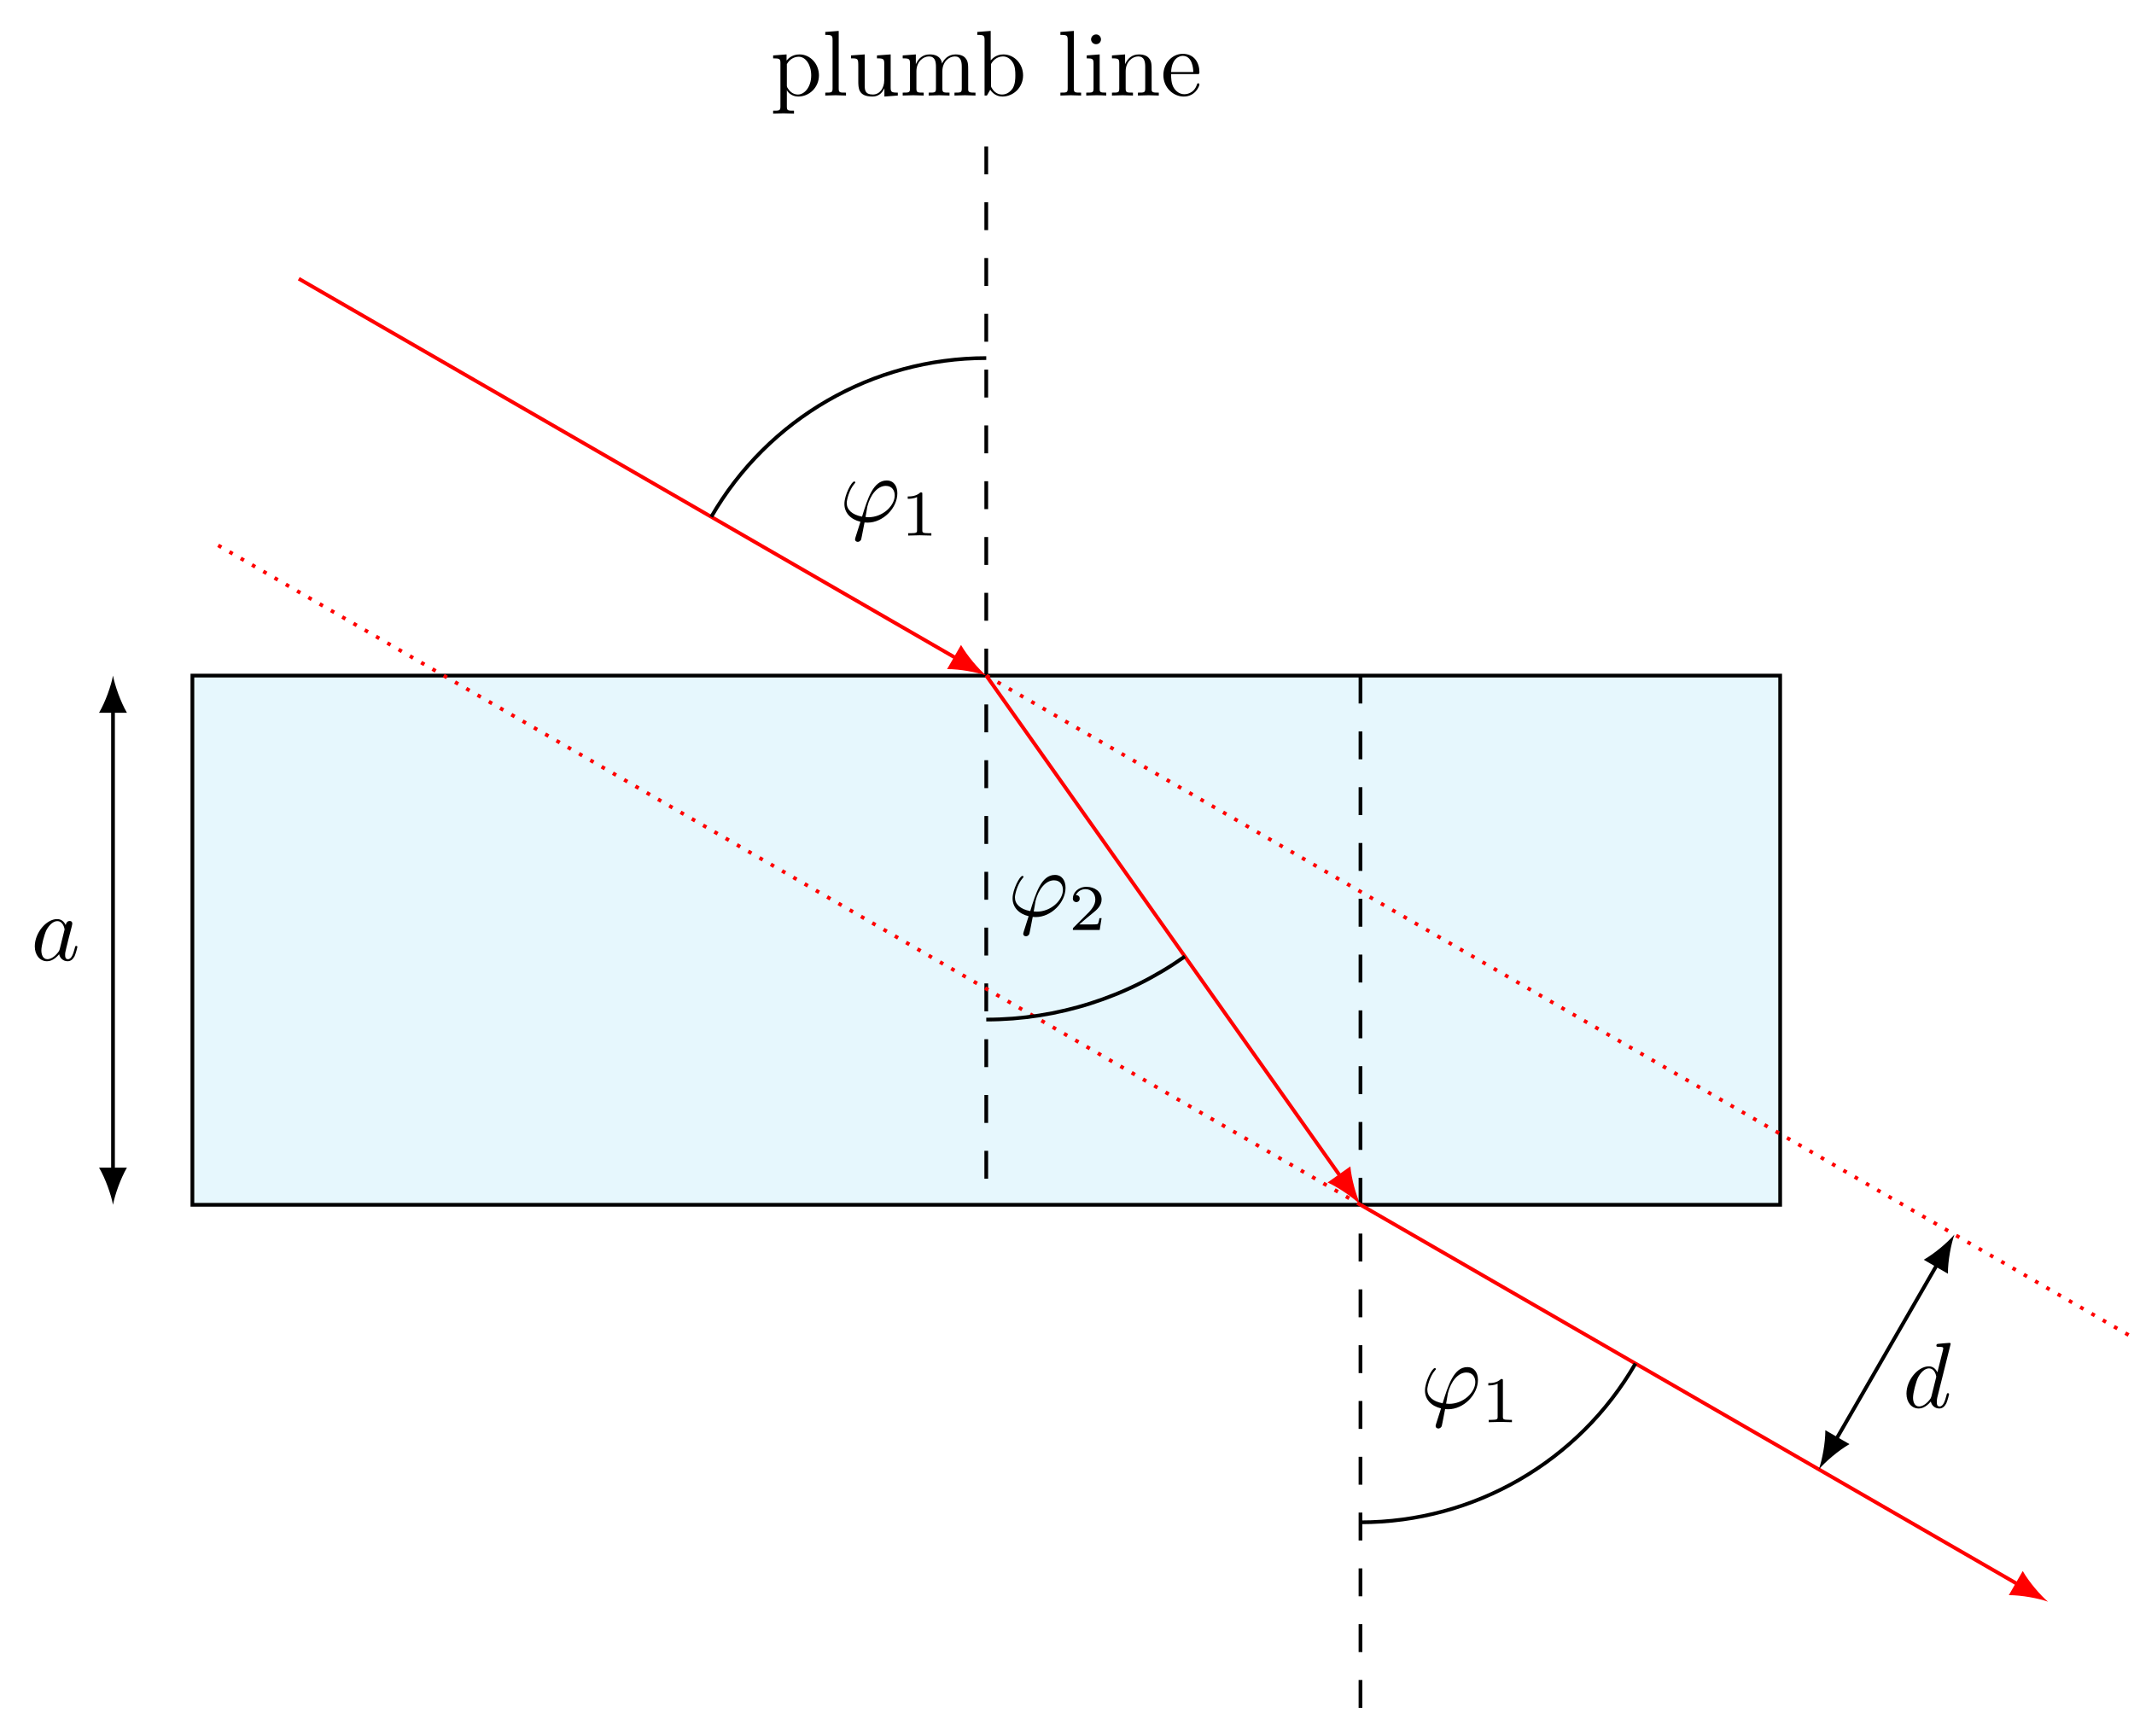
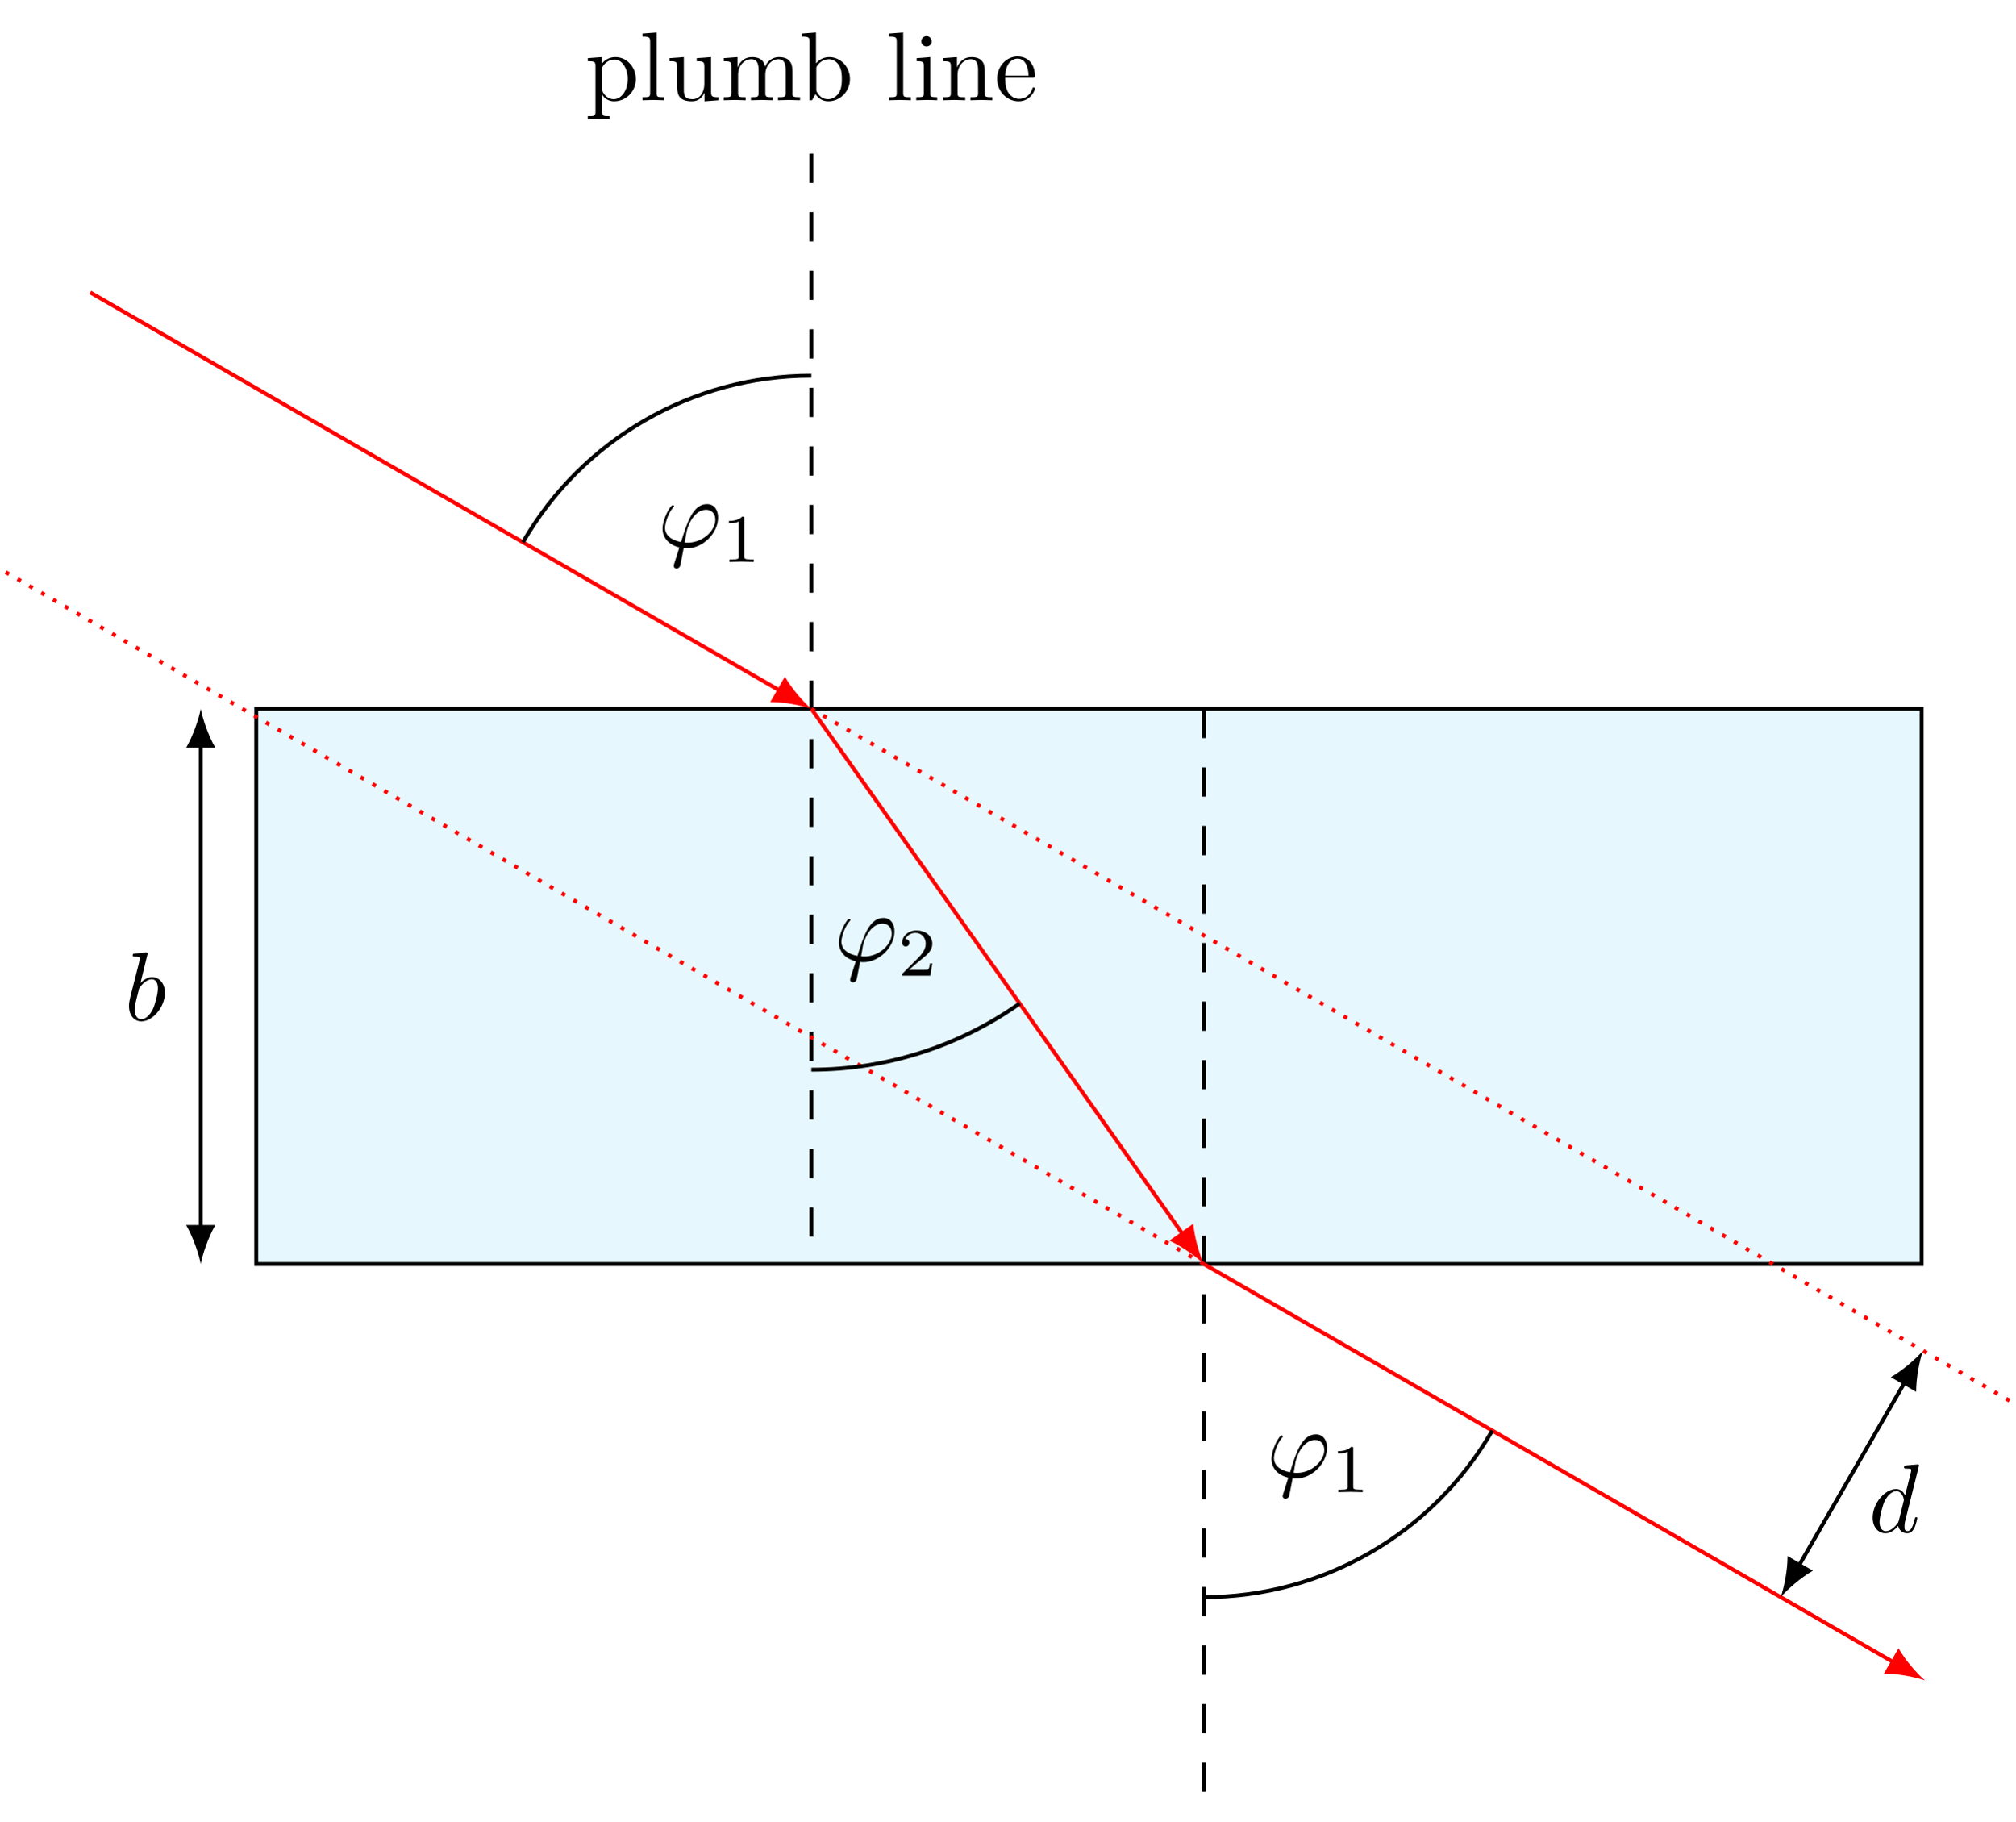
- <svg xmlns="http://www.w3.org/2000/svg" xmlns:xlink="http://www.w3.org/1999/xlink" width="228.594pt" height="185.965pt" viewBox="0 0 228.594 185.965">
+ <svg xmlns="http://www.w3.org/2000/svg" xmlns:xlink="http://www.w3.org/1999/xlink" width="205.804pt" height="185.965pt" viewBox="0 0 205.804 185.965">
  <defs>
    <g>
      <g id="glyph-0-0">
        <path d="M 5.188 -2.156 C 5.188 -3.422 4.234 -4.406 3.109 -4.406 C 2.328 -4.406 1.906 -3.969 1.719 -3.75 L 1.719 -4.406 L 0.281 -4.297 L 0.281 -3.984 C 0.984 -3.984 1.062 -3.922 1.062 -3.484 L 1.062 1.172 C 1.062 1.625 0.953 1.625 0.281 1.625 L 0.281 1.938 L 1.391 1.906 L 2.516 1.938 L 2.516 1.625 C 1.859 1.625 1.75 1.625 1.75 1.172 L 1.75 -0.594 C 1.797 -0.422 2.219 0.109 2.969 0.109 C 4.156 0.109 5.188 -0.875 5.188 -2.156 Z M 4.359 -2.156 C 4.359 -0.953 3.672 -0.109 2.938 -0.109 C 2.531 -0.109 2.156 -0.312 1.891 -0.719 C 1.75 -0.922 1.75 -0.938 1.75 -1.141 L 1.75 -3.359 C 2.031 -3.875 2.516 -4.156 3.031 -4.156 C 3.766 -4.156 4.359 -3.281 4.359 -2.156 Z M 4.359 -2.156 " />
      </g>
      <g id="glyph-0-1">
        <path d="M 2.547 0 L 2.547 -0.312 C 1.875 -0.312 1.766 -0.312 1.766 -0.75 L 1.766 -6.922 L 0.328 -6.812 L 0.328 -6.5 C 1.031 -6.5 1.109 -6.438 1.109 -5.938 L 1.109 -0.75 C 1.109 -0.312 1 -0.312 0.328 -0.312 L 0.328 0 L 1.438 -0.031 Z M 2.547 0 " />
      </g>
      <g id="glyph-0-2">
        <path d="M 5.328 0 L 5.328 -0.312 C 4.641 -0.312 4.562 -0.375 4.562 -0.875 L 4.562 -4.406 L 3.094 -4.297 L 3.094 -3.984 C 3.781 -3.984 3.875 -3.922 3.875 -3.422 L 3.875 -1.656 C 3.875 -0.781 3.391 -0.109 2.656 -0.109 C 1.828 -0.109 1.781 -0.578 1.781 -1.094 L 1.781 -4.406 L 0.312 -4.297 L 0.312 -3.984 C 1.094 -3.984 1.094 -3.953 1.094 -3.078 L 1.094 -1.578 C 1.094 -0.797 1.094 0.109 2.609 0.109 C 3.172 0.109 3.609 -0.172 3.891 -0.781 L 3.891 0.109 Z M 5.328 0 " />
      </g>
      <g id="glyph-0-3">
        <path d="M 8.109 0 L 8.109 -0.312 C 7.594 -0.312 7.344 -0.312 7.328 -0.609 L 7.328 -2.516 C 7.328 -3.375 7.328 -3.672 7.016 -4.031 C 6.875 -4.203 6.547 -4.406 5.969 -4.406 C 5.141 -4.406 4.688 -3.812 4.531 -3.422 C 4.391 -4.297 3.656 -4.406 3.203 -4.406 C 2.469 -4.406 2 -3.984 1.719 -3.359 L 1.719 -4.406 L 0.312 -4.297 L 0.312 -3.984 C 1.016 -3.984 1.094 -3.922 1.094 -3.422 L 1.094 -0.75 C 1.094 -0.312 0.984 -0.312 0.312 -0.312 L 0.312 0 L 1.453 -0.031 L 2.562 0 L 2.562 -0.312 C 1.891 -0.312 1.781 -0.312 1.781 -0.75 L 1.781 -2.594 C 1.781 -3.625 2.5 -4.188 3.125 -4.188 C 3.766 -4.188 3.875 -3.656 3.875 -3.078 L 3.875 -0.75 C 3.875 -0.312 3.766 -0.312 3.094 -0.312 L 3.094 0 L 4.219 -0.031 L 5.328 0 L 5.328 -0.312 C 4.672 -0.312 4.562 -0.312 4.562 -0.75 L 4.562 -2.594 C 4.562 -3.625 5.266 -4.188 5.906 -4.188 C 6.531 -4.188 6.641 -3.656 6.641 -3.078 L 6.641 -0.75 C 6.641 -0.312 6.531 -0.312 5.859 -0.312 L 5.859 0 L 6.984 -0.031 Z M 8.109 0 " />
      </g>
      <g id="glyph-0-4">
        <path d="M 5.188 -2.156 C 5.188 -3.422 4.219 -4.406 3.078 -4.406 C 2.297 -4.406 1.875 -3.938 1.719 -3.766 L 1.719 -6.922 L 0.281 -6.812 L 0.281 -6.5 C 0.984 -6.5 1.062 -6.438 1.062 -5.938 L 1.062 0 L 1.312 0 L 1.672 -0.625 C 1.812 -0.391 2.234 0.109 2.969 0.109 C 4.156 0.109 5.188 -0.875 5.188 -2.156 Z M 4.359 -2.156 C 4.359 -1.797 4.344 -1.203 4.062 -0.75 C 3.844 -0.438 3.469 -0.109 2.938 -0.109 C 2.484 -0.109 2.125 -0.344 1.891 -0.719 C 1.75 -0.922 1.75 -0.953 1.75 -1.141 L 1.75 -3.188 C 1.75 -3.375 1.75 -3.391 1.859 -3.547 C 2.25 -4.109 2.797 -4.188 3.031 -4.188 C 3.484 -4.188 3.844 -3.922 4.078 -3.547 C 4.344 -3.141 4.359 -2.578 4.359 -2.156 Z M 4.359 -2.156 " />
      </g>
      <g id="glyph-0-5">
        <path d="M 2.469 0 L 2.469 -0.312 C 1.797 -0.312 1.766 -0.359 1.766 -0.75 L 1.766 -4.406 L 0.375 -4.297 L 0.375 -3.984 C 1.016 -3.984 1.109 -3.922 1.109 -3.438 L 1.109 -0.75 C 1.109 -0.312 1 -0.312 0.328 -0.312 L 0.328 0 L 1.422 -0.031 C 1.781 -0.031 2.125 -0.016 2.469 0 Z M 1.906 -6.016 C 1.906 -6.297 1.688 -6.547 1.391 -6.547 C 1.047 -6.547 0.844 -6.266 0.844 -6.016 C 0.844 -5.75 1.078 -5.5 1.375 -5.5 C 1.719 -5.5 1.906 -5.766 1.906 -6.016 Z M 1.906 -6.016 " />
      </g>
      <g id="glyph-0-6">
        <path d="M 5.328 0 L 5.328 -0.312 C 4.812 -0.312 4.562 -0.312 4.562 -0.609 L 4.562 -2.516 C 4.562 -3.375 4.562 -3.672 4.25 -4.031 C 4.109 -4.203 3.781 -4.406 3.203 -4.406 C 2.469 -4.406 2 -3.984 1.719 -3.359 L 1.719 -4.406 L 0.312 -4.297 L 0.312 -3.984 C 1.016 -3.984 1.094 -3.922 1.094 -3.422 L 1.094 -0.75 C 1.094 -0.312 0.984 -0.312 0.312 -0.312 L 0.312 0 L 1.453 -0.031 L 2.562 0 L 2.562 -0.312 C 1.891 -0.312 1.781 -0.312 1.781 -0.75 L 1.781 -2.594 C 1.781 -3.625 2.5 -4.188 3.125 -4.188 C 3.766 -4.188 3.875 -3.656 3.875 -3.078 L 3.875 -0.75 C 3.875 -0.312 3.766 -0.312 3.094 -0.312 L 3.094 0 L 4.219 -0.031 Z M 5.328 0 " />
      </g>
      <g id="glyph-0-7">
        <path d="M 4.141 -1.188 C 4.141 -1.281 4.062 -1.312 4 -1.312 C 3.922 -1.312 3.891 -1.25 3.875 -1.172 C 3.531 -0.141 2.625 -0.141 2.531 -0.141 C 2.031 -0.141 1.641 -0.438 1.406 -0.812 C 1.109 -1.281 1.109 -1.938 1.109 -2.297 L 3.891 -2.297 C 4.109 -2.297 4.141 -2.297 4.141 -2.516 C 4.141 -3.5 3.594 -4.469 2.359 -4.469 C 1.203 -4.469 0.281 -3.438 0.281 -2.188 C 0.281 -0.859 1.328 0.109 2.469 0.109 C 3.688 0.109 4.141 -1 4.141 -1.188 Z M 3.484 -2.516 L 1.109 -2.516 C 1.172 -4 2.016 -4.25 2.359 -4.25 C 3.375 -4.25 3.484 -2.906 3.484 -2.516 Z M 3.484 -2.516 " />
      </g>
      <g id="glyph-1-0">
-         <path d="M 3.719 -3.766 C 3.531 -4.141 3.25 -4.406 2.797 -4.406 C 1.641 -4.406 0.406 -2.938 0.406 -1.484 C 0.406 -0.547 0.953 0.109 1.719 0.109 C 1.922 0.109 2.422 0.062 3.016 -0.641 C 3.094 -0.219 3.453 0.109 3.922 0.109 C 4.281 0.109 4.5 -0.125 4.672 -0.438 C 4.828 -0.797 4.969 -1.406 4.969 -1.422 C 4.969 -1.531 4.875 -1.531 4.844 -1.531 C 4.75 -1.531 4.734 -1.484 4.703 -1.344 C 4.531 -0.703 4.359 -0.109 3.953 -0.109 C 3.672 -0.109 3.656 -0.375 3.656 -0.562 C 3.656 -0.781 3.672 -0.875 3.781 -1.312 C 3.891 -1.719 3.906 -1.828 4 -2.203 L 4.359 -3.594 C 4.422 -3.875 4.422 -3.891 4.422 -3.938 C 4.422 -4.109 4.312 -4.203 4.141 -4.203 C 3.891 -4.203 3.75 -3.984 3.719 -3.766 Z M 3.078 -1.188 C 3.016 -1 3.016 -0.984 2.875 -0.812 C 2.438 -0.266 2.031 -0.109 1.75 -0.109 C 1.25 -0.109 1.109 -0.656 1.109 -1.047 C 1.109 -1.547 1.422 -2.766 1.656 -3.234 C 1.969 -3.812 2.406 -4.188 2.812 -4.188 C 3.453 -4.188 3.594 -3.375 3.594 -3.312 C 3.594 -3.25 3.578 -3.188 3.562 -3.141 Z M 3.078 -1.188 " />
+         <path d="M 2.375 -6.812 C 2.375 -6.812 2.375 -6.922 2.25 -6.922 C 2.031 -6.922 1.297 -6.844 1.031 -6.812 C 0.953 -6.812 0.844 -6.797 0.844 -6.625 C 0.844 -6.5 0.938 -6.5 1.094 -6.5 C 1.562 -6.5 1.578 -6.438 1.578 -6.328 C 1.578 -6.266 1.5 -5.922 1.453 -5.719 L 0.625 -2.469 C 0.516 -1.969 0.469 -1.797 0.469 -1.453 C 0.469 -0.516 1 0.109 1.734 0.109 C 2.906 0.109 4.141 -1.375 4.141 -2.812 C 4.141 -3.719 3.609 -4.406 2.812 -4.406 C 2.359 -4.406 1.938 -4.109 1.641 -3.812 Z M 1.453 -3.047 C 1.5 -3.266 1.5 -3.281 1.594 -3.391 C 2.078 -4.031 2.531 -4.188 2.797 -4.188 C 3.156 -4.188 3.422 -3.891 3.422 -3.25 C 3.422 -2.656 3.094 -1.516 2.906 -1.141 C 2.578 -0.469 2.125 -0.109 1.734 -0.109 C 1.391 -0.109 1.062 -0.375 1.062 -1.109 C 1.062 -1.312 1.062 -1.5 1.219 -2.125 Z M 1.453 -3.047 " />
      </g>
      <g id="glyph-1-1">
        <path d="M 5.141 -6.812 C 5.141 -6.812 5.141 -6.922 5.016 -6.922 C 4.859 -6.922 3.922 -6.828 3.75 -6.812 C 3.672 -6.797 3.609 -6.75 3.609 -6.625 C 3.609 -6.5 3.703 -6.5 3.844 -6.5 C 4.328 -6.5 4.344 -6.438 4.344 -6.328 L 4.312 -6.125 L 3.719 -3.766 C 3.531 -4.141 3.25 -4.406 2.797 -4.406 C 1.641 -4.406 0.406 -2.938 0.406 -1.484 C 0.406 -0.547 0.953 0.109 1.719 0.109 C 1.922 0.109 2.422 0.062 3.016 -0.641 C 3.094 -0.219 3.453 0.109 3.922 0.109 C 4.281 0.109 4.5 -0.125 4.672 -0.438 C 4.828 -0.797 4.969 -1.406 4.969 -1.422 C 4.969 -1.531 4.875 -1.531 4.844 -1.531 C 4.75 -1.531 4.734 -1.484 4.703 -1.344 C 4.531 -0.703 4.359 -0.109 3.953 -0.109 C 3.672 -0.109 3.656 -0.375 3.656 -0.562 C 3.656 -0.812 3.672 -0.875 3.703 -1.047 Z M 3.078 -1.188 C 3.016 -1 3.016 -0.984 2.875 -0.812 C 2.438 -0.266 2.031 -0.109 1.75 -0.109 C 1.25 -0.109 1.109 -0.656 1.109 -1.047 C 1.109 -1.547 1.422 -2.766 1.656 -3.234 C 1.969 -3.812 2.406 -4.188 2.812 -4.188 C 3.453 -4.188 3.594 -3.375 3.594 -3.312 C 3.594 -3.25 3.578 -3.188 3.562 -3.141 Z M 3.078 -1.188 " />
      </g>
      <g id="glyph-1-2">
        <path d="M 1.688 1.688 C 1.656 1.828 1.641 1.844 1.641 1.891 C 1.641 2.109 1.828 2.172 1.938 2.172 C 1.984 2.172 2.203 2.141 2.297 1.906 C 2.328 1.828 2.375 1.5 2.656 0.094 C 2.734 0.094 2.812 0.109 2.984 0.109 C 4.641 0.109 6.172 -1.453 6.172 -3.031 C 6.172 -3.812 5.781 -4.406 5.031 -4.406 C 3.594 -4.406 2.984 -2.469 2.391 -0.531 C 1.312 -0.734 0.75 -1.281 0.75 -2 C 0.75 -2.281 0.984 -3.375 1.578 -4.062 C 1.672 -4.156 1.672 -4.172 1.672 -4.203 C 1.672 -4.234 1.641 -4.297 1.547 -4.297 C 1.266 -4.297 0.5 -2.844 0.5 -1.891 C 0.5 -0.953 1.156 -0.234 2.219 0.016 Z M 3.078 -0.469 C 2.984 -0.469 2.969 -0.469 2.891 -0.484 C 2.766 -0.484 2.766 -0.484 2.766 -0.516 C 2.766 -0.531 2.938 -1.453 2.953 -1.594 C 3.266 -2.875 4.047 -3.828 4.938 -3.828 C 5.625 -3.828 5.891 -3.297 5.891 -2.812 C 5.891 -1.688 4.609 -0.469 3.078 -0.469 Z M 3.078 -0.469 " />
      </g>
      <g id="glyph-2-0">
        <path d="M 2.328 -4.438 C 2.328 -4.625 2.328 -4.625 2.125 -4.625 C 1.672 -4.188 1.047 -4.188 0.766 -4.188 L 0.766 -3.938 C 0.922 -3.938 1.391 -3.938 1.766 -4.125 L 1.766 -0.578 C 1.766 -0.344 1.766 -0.25 1.078 -0.25 L 0.812 -0.25 L 0.812 0 C 0.938 0 1.797 -0.031 2.047 -0.031 C 2.266 -0.031 3.141 0 3.297 0 L 3.297 -0.25 L 3.031 -0.25 C 2.328 -0.25 2.328 -0.344 2.328 -0.578 Z M 2.328 -4.438 " />
      </g>
      <g id="glyph-2-1">
        <path d="M 3.516 -1.266 L 3.281 -1.266 C 3.266 -1.109 3.188 -0.703 3.094 -0.641 C 3.047 -0.594 2.516 -0.594 2.406 -0.594 L 1.125 -0.594 C 1.859 -1.234 2.109 -1.438 2.516 -1.766 C 3.031 -2.172 3.516 -2.609 3.516 -3.266 C 3.516 -4.109 2.781 -4.625 1.891 -4.625 C 1.031 -4.625 0.438 -4.016 0.438 -3.375 C 0.438 -3.031 0.734 -2.984 0.812 -2.984 C 0.969 -2.984 1.172 -3.109 1.172 -3.359 C 1.172 -3.484 1.125 -3.734 0.766 -3.734 C 0.984 -4.219 1.453 -4.375 1.781 -4.375 C 2.484 -4.375 2.844 -3.828 2.844 -3.266 C 2.844 -2.656 2.406 -2.188 2.188 -1.938 L 0.516 -0.266 C 0.438 -0.203 0.438 -0.188 0.438 0 L 3.312 0 Z M 3.516 -1.266 " />
      </g>
    </g>
    <clipPath id="clip-0">
-       <path clip-rule="nonzero" d="M 145 72 L 146 72 L 146 185.965 L 145 185.965 Z M 145 72 " />
+       <path clip-rule="nonzero" d="M 122 72 L 124 72 L 124 185.965 L 122 185.965 Z M 122 72 " />
    </clipPath>
    <clipPath id="clip-1">
-       <path clip-rule="nonzero" d="M 100 66 L 228.594 66 L 228.594 149 L 100 149 Z M 100 66 " />
+       <path clip-rule="nonzero" d="M 77 66 L 205.805 66 L 205.805 149 L 77 149 Z M 77 66 " />
    </clipPath>
  </defs>
-   <path fill-rule="nonzero" fill="rgb(90.001%, 96.783%, 99.373%)" fill-opacity="1" stroke-width="0.399" stroke-linecap="butt" stroke-linejoin="miter" stroke="rgb(0%, 0%, 0%)" stroke-opacity="1" stroke-miterlimit="10" d="M -85.041 0.001 L -85.041 -56.694 L 85.041 -56.694 L 85.041 0.001 Z M -85.041 0.001 " transform="matrix(1, 0, 0, -1, 105.65, 72.38)" />
-   <path fill="none" stroke-width="0.399" stroke-linecap="butt" stroke-linejoin="miter" stroke="rgb(0%, 0%, 0%)" stroke-opacity="1" stroke-dasharray="2.989 2.989" stroke-miterlimit="10" d="M -0.002 56.693 L -0.002 -56.694 " transform="matrix(1, 0, 0, -1, 105.65, 72.38)" />
+   <path fill-rule="nonzero" fill="rgb(90.001%, 96.783%, 99.373%)" fill-opacity="1" stroke-width="0.399" stroke-linecap="butt" stroke-linejoin="miter" stroke="rgb(0%, 0%, 0%)" stroke-opacity="1" stroke-miterlimit="10" d="M -56.693 0.001 L -56.693 -56.694 L 113.389 -56.694 L 113.389 0.001 Z M -56.693 0.001 " transform="matrix(1, 0, 0, -1, 82.861, 72.38)" />
+   <path fill="none" stroke-width="0.399" stroke-linecap="butt" stroke-linejoin="miter" stroke="rgb(0%, 0%, 0%)" stroke-opacity="1" stroke-dasharray="2.989 2.989" stroke-miterlimit="10" d="M -0.002 56.693 L -0.002 -56.694 " transform="matrix(1, 0, 0, -1, 82.861, 72.38)" />
  <g fill="rgb(0%, 0%, 0%)" fill-opacity="1">
-     <use xlink:href="#glyph-0-0" x="82.537" y="10.235" />
-     <use xlink:href="#glyph-0-1" x="88.076" y="10.235" />
-     <use xlink:href="#glyph-0-2" x="90.846" y="10.235" />
-     <use xlink:href="#glyph-0-3" x="96.385" y="10.235" />
+     <use xlink:href="#glyph-0-0" x="59.748" y="10.235" />
+     <use xlink:href="#glyph-0-1" x="65.287" y="10.235" />
+     <use xlink:href="#glyph-0-2" x="68.057" y="10.235" />
+     <use xlink:href="#glyph-0-3" x="73.596" y="10.235" />
  </g>
  <g fill="rgb(0%, 0%, 0%)" fill-opacity="1">
-     <use xlink:href="#glyph-0-4" x="104.405" y="10.235" />
+     <use xlink:href="#glyph-0-4" x="81.616" y="10.235" />
  </g>
  <g fill="rgb(0%, 0%, 0%)" fill-opacity="1">
-     <use xlink:href="#glyph-0-1" x="113.262" y="10.235" />
-     <use xlink:href="#glyph-0-5" x="116.031" y="10.235" />
-     <use xlink:href="#glyph-0-6" x="118.801" y="10.235" />
-     <use xlink:href="#glyph-0-7" x="124.34" y="10.235" />
+     <use xlink:href="#glyph-0-1" x="90.473" y="10.235" />
+     <use xlink:href="#glyph-0-5" x="93.242" y="10.235" />
+     <use xlink:href="#glyph-0-6" x="96.012" y="10.235" />
+     <use xlink:href="#glyph-0-7" x="101.551" y="10.235" />
  </g>
-   <path fill="none" stroke-width="0.399" stroke-linecap="butt" stroke-linejoin="miter" stroke="rgb(100%, 0%, 0%)" stroke-opacity="1" stroke-miterlimit="10" d="M -73.646 42.521 L -3.107 1.794 " transform="matrix(1, 0, 0, -1, 105.65, 72.38)" />
-   <path fill-rule="nonzero" fill="rgb(100%, 0%, 0%)" fill-opacity="1" d="M 105.648 72.379 C 104.828 71.676 103.633 70.297 102.945 69.094 L 101.453 71.684 C 102.836 71.676 104.629 72.02 105.648 72.379 " />
-   <path fill="none" stroke-width="0.399" stroke-linecap="butt" stroke-linejoin="miter" stroke="rgb(100%, 0%, 0%)" stroke-opacity="1" stroke-miterlimit="10" d="M -0.002 0.001 L 38.014 -53.765 " transform="matrix(1, 0, 0, -1, 105.65, 72.38)" />
-   <path fill-rule="nonzero" fill="rgb(100%, 0%, 0%)" fill-opacity="1" d="M 145.734 129.074 C 145.281 128.09 144.773 126.336 144.652 124.957 L 142.211 126.684 C 143.473 127.258 144.957 128.32 145.734 129.074 " />
+   <path fill="none" stroke-width="0.399" stroke-linecap="butt" stroke-linejoin="miter" stroke="rgb(100%, 0%, 0%)" stroke-opacity="1" stroke-miterlimit="10" d="M -73.646 42.521 L -3.107 1.794 " transform="matrix(1, 0, 0, -1, 82.861, 72.38)" />
+   <path fill-rule="nonzero" fill="rgb(100%, 0%, 0%)" fill-opacity="1" d="M 82.859 72.379 C 82.039 71.676 80.844 70.297 80.156 69.094 L 78.664 71.684 C 80.047 71.676 81.84 72.02 82.859 72.379 " />
+   <path fill="none" stroke-width="0.399" stroke-linecap="butt" stroke-linejoin="miter" stroke="rgb(100%, 0%, 0%)" stroke-opacity="1" stroke-miterlimit="10" d="M -0.002 0.001 L 38.014 -53.765 " transform="matrix(1, 0, 0, -1, 82.861, 72.38)" />
+   <path fill-rule="nonzero" fill="rgb(100%, 0%, 0%)" fill-opacity="1" d="M 122.945 129.074 C 122.492 128.09 121.984 126.336 121.863 124.957 L 119.422 126.684 C 120.684 127.258 122.168 128.32 122.945 129.074 " />
  <g clip-path="url(#clip-0)">
-     <path fill="none" stroke-width="0.399" stroke-linecap="butt" stroke-linejoin="miter" stroke="rgb(0%, 0%, 0%)" stroke-opacity="1" stroke-dasharray="2.989 2.989" stroke-miterlimit="10" d="M 40.084 0.001 L 40.084 -113.386 " transform="matrix(1, 0, 0, -1, 105.65, 72.38)" />
+     <path fill="none" stroke-width="0.399" stroke-linecap="butt" stroke-linejoin="miter" stroke="rgb(0%, 0%, 0%)" stroke-opacity="1" stroke-dasharray="2.989 2.989" stroke-miterlimit="10" d="M 40.084 0.001 L 40.084 -113.386 " transform="matrix(1, 0, 0, -1, 82.861, 72.38)" />
  </g>
-   <path fill="none" stroke-width="0.399" stroke-linecap="butt" stroke-linejoin="miter" stroke="rgb(100%, 0%, 0%)" stroke-opacity="1" stroke-miterlimit="10" d="M 40.084 -56.694 L 110.623 -97.421 " transform="matrix(1, 0, 0, -1, 105.65, 72.38)" />
-   <path fill-rule="nonzero" fill="rgb(100%, 0%, 0%)" fill-opacity="1" d="M 219.379 171.594 C 218.559 170.891 217.363 169.508 216.676 168.309 L 215.184 170.895 C 216.566 170.891 218.359 171.234 219.379 171.594 " />
-   <path fill="none" stroke-width="0.399" stroke-linecap="butt" stroke-linejoin="miter" stroke="rgb(100%, 0%, 0%)" stroke-opacity="1" stroke-dasharray="0.399 0.996" stroke-miterlimit="10" d="M 40.084 -56.694 L -82.662 14.173 " transform="matrix(1, 0, 0, -1, 105.65, 72.38)" />
+   <path fill="none" stroke-width="0.399" stroke-linecap="butt" stroke-linejoin="miter" stroke="rgb(100%, 0%, 0%)" stroke-opacity="1" stroke-miterlimit="10" d="M 40.084 -56.694 L 110.623 -97.421 " transform="matrix(1, 0, 0, -1, 82.861, 72.38)" />
+   <path fill-rule="nonzero" fill="rgb(100%, 0%, 0%)" fill-opacity="1" d="M 196.59 171.594 C 195.77 170.891 194.574 169.508 193.887 168.309 L 192.395 170.895 C 193.777 170.891 195.57 171.234 196.59 171.594 " />
+   <path fill="none" stroke-width="0.399" stroke-linecap="butt" stroke-linejoin="miter" stroke="rgb(100%, 0%, 0%)" stroke-opacity="1" stroke-dasharray="0.399 0.996" stroke-miterlimit="10" d="M 40.084 -56.694 L -82.662 14.173 " transform="matrix(1, 0, 0, -1, 82.861, 72.38)" />
  <g clip-path="url(#clip-1)">
-     <path fill="none" stroke-width="0.399" stroke-linecap="butt" stroke-linejoin="miter" stroke="rgb(100%, 0%, 0%)" stroke-opacity="1" stroke-dasharray="0.399 0.996" stroke-miterlimit="10" d="M -0.002 0.001 L 122.745 -70.866 " transform="matrix(1, 0, 0, -1, 105.65, 72.38)" />
+     <path fill="none" stroke-width="0.399" stroke-linecap="butt" stroke-linejoin="miter" stroke="rgb(100%, 0%, 0%)" stroke-opacity="1" stroke-dasharray="0.399 0.996" stroke-miterlimit="10" d="M -0.002 0.001 L 122.744 -70.866 " transform="matrix(1, 0, 0, -1, 82.861, 72.38)" />
  </g>
-   <path fill="none" stroke-width="0.399" stroke-linecap="butt" stroke-linejoin="miter" stroke="rgb(0%, 0%, 0%)" stroke-opacity="1" stroke-miterlimit="10" d="M -93.545 -3.585 L -93.545 -53.108 " transform="matrix(1, 0, 0, -1, 105.65, 72.38)" />
-   <path fill-rule="nonzero" fill="rgb(0%, 0%, 0%)" fill-opacity="1" d="M 12.105 72.379 C 11.906 73.441 11.309 75.168 10.609 76.363 L 13.598 76.363 C 12.902 75.168 12.305 73.441 12.105 72.379 " />
-   <path fill-rule="nonzero" fill="rgb(0%, 0%, 0%)" fill-opacity="1" d="M 12.105 129.074 C 12.305 128.012 12.902 126.285 13.598 125.09 L 10.609 125.09 C 11.309 126.285 11.906 128.012 12.105 129.074 " />
+   <path fill="none" stroke-width="0.399" stroke-linecap="butt" stroke-linejoin="miter" stroke="rgb(0%, 0%, 0%)" stroke-opacity="1" stroke-miterlimit="10" d="M -62.361 -3.585 L -62.361 -53.108 " transform="matrix(1, 0, 0, -1, 82.861, 72.38)" />
+   <path fill-rule="nonzero" fill="rgb(0%, 0%, 0%)" fill-opacity="1" d="M 20.5 72.379 C 20.301 73.441 19.699 75.168 19.004 76.363 L 21.992 76.363 C 21.297 75.168 20.699 73.441 20.5 72.379 " />
+   <path fill-rule="nonzero" fill="rgb(0%, 0%, 0%)" fill-opacity="1" d="M 20.5 129.074 C 20.699 128.012 21.297 126.285 21.992 125.09 L 19.004 125.09 C 19.699 126.285 20.301 128.012 20.5 129.074 " />
  <g fill="rgb(0%, 0%, 0%)" fill-opacity="1">
-     <use xlink:href="#glyph-1-0" x="3.321" y="102.871" />
+     <use xlink:href="#glyph-1-0" x="12.703" y="104.186" />
  </g>
-   <path fill="none" stroke-width="0.399" stroke-linecap="butt" stroke-linejoin="miter" stroke="rgb(0%, 0%, 0%)" stroke-opacity="1" stroke-miterlimit="10" d="M 90.975 -81.933 L 101.916 -62.983 " transform="matrix(1, 0, 0, -1, 105.65, 72.38)" />
-   <path fill-rule="nonzero" fill="rgb(0%, 0%, 0%)" fill-opacity="1" d="M 194.832 157.422 C 195.535 156.602 196.918 155.402 198.117 154.715 L 195.531 153.223 C 195.535 154.605 195.191 156.402 194.832 157.422 " />
-   <path fill-rule="nonzero" fill="rgb(0%, 0%, 0%)" fill-opacity="1" d="M 209.359 132.258 C 208.656 133.078 207.273 134.273 206.07 134.961 L 208.66 136.457 C 208.652 135.07 209 133.277 209.359 132.258 " />
+   <path fill="none" stroke-width="0.399" stroke-linecap="butt" stroke-linejoin="miter" stroke="rgb(0%, 0%, 0%)" stroke-opacity="1" stroke-miterlimit="10" d="M 100.791 -87.604 L 111.733 -68.651 " transform="matrix(1, 0, 0, -1, 82.861, 72.38)" />
+   <path fill-rule="nonzero" fill="rgb(0%, 0%, 0%)" fill-opacity="1" d="M 181.859 163.09 C 182.566 162.27 183.945 161.07 185.148 160.387 L 182.559 158.891 C 182.566 160.273 182.219 162.07 181.859 163.09 " />
+   <path fill-rule="nonzero" fill="rgb(0%, 0%, 0%)" fill-opacity="1" d="M 196.387 137.926 C 195.684 138.746 194.305 139.945 193.102 140.629 L 195.691 142.125 C 195.684 140.742 196.031 138.945 196.387 137.926 " />
  <g fill="rgb(0%, 0%, 0%)" fill-opacity="1">
-     <use xlink:href="#glyph-1-1" x="203.815" y="150.788" />
+     <use xlink:href="#glyph-1-1" x="190.844" y="156.457" />
  </g>
-   <path fill="none" stroke-width="0.399" stroke-linecap="butt" stroke-linejoin="miter" stroke="rgb(0%, 0%, 0%)" stroke-opacity="1" stroke-miterlimit="10" d="M -0.002 34.017 C -12.15 34.017 -23.384 27.532 -29.459 17.009 " transform="matrix(1, 0, 0, -1, 105.65, 72.38)" />
+   <path fill="none" stroke-width="0.399" stroke-linecap="butt" stroke-linejoin="miter" stroke="rgb(0%, 0%, 0%)" stroke-opacity="1" stroke-miterlimit="10" d="M -0.002 34.017 C -12.15 34.017 -23.384 27.532 -29.459 17.009 " transform="matrix(1, 0, 0, -1, 82.861, 72.38)" />
  <g fill="rgb(0%, 0%, 0%)" fill-opacity="1">
-     <use xlink:href="#glyph-1-2" x="89.952" y="55.881" />
+     <use xlink:href="#glyph-1-2" x="67.163" y="55.881" />
  </g>
  <g fill="rgb(0%, 0%, 0%)" fill-opacity="1">
-     <use xlink:href="#glyph-2-0" x="96.47" y="57.376" />
+     <use xlink:href="#glyph-2-0" x="73.68" y="57.376" />
  </g>
-   <path fill="none" stroke-width="0.399" stroke-linecap="butt" stroke-linejoin="miter" stroke="rgb(0%, 0%, 0%)" stroke-opacity="1" stroke-miterlimit="10" d="M -0.002 -36.85 C 7.616 -36.85 15.053 -34.487 21.272 -30.089 " transform="matrix(1, 0, 0, -1, 105.65, 72.38)" />
+   <path fill="none" stroke-width="0.399" stroke-linecap="butt" stroke-linejoin="miter" stroke="rgb(0%, 0%, 0%)" stroke-opacity="1" stroke-miterlimit="10" d="M -0.002 -36.85 C 7.616 -36.85 15.053 -34.487 21.272 -30.089 " transform="matrix(1, 0, 0, -1, 82.861, 72.38)" />
  <g fill="rgb(0%, 0%, 0%)" fill-opacity="1">
-     <use xlink:href="#glyph-1-2" x="107.969" y="98.139" />
+     <use xlink:href="#glyph-1-2" x="85.179" y="98.139" />
  </g>
  <g fill="rgb(0%, 0%, 0%)" fill-opacity="1">
-     <use xlink:href="#glyph-2-1" x="114.486" y="99.633" />
+     <use xlink:href="#glyph-2-1" x="91.697" y="99.633" />
  </g>
-   <path fill="none" stroke-width="0.399" stroke-linecap="butt" stroke-linejoin="miter" stroke="rgb(0%, 0%, 0%)" stroke-opacity="1" stroke-miterlimit="10" d="M 40.084 -90.71 C 52.233 -90.71 63.467 -84.225 69.541 -73.702 " transform="matrix(1, 0, 0, -1, 105.65, 72.38)" />
+   <path fill="none" stroke-width="0.399" stroke-linecap="butt" stroke-linejoin="miter" stroke="rgb(0%, 0%, 0%)" stroke-opacity="1" stroke-miterlimit="10" d="M 40.084 -90.71 C 52.233 -90.71 63.467 -84.225 69.541 -73.702 " transform="matrix(1, 0, 0, -1, 82.861, 72.38)" />
  <g fill="rgb(0%, 0%, 0%)" fill-opacity="1">
-     <use xlink:href="#glyph-1-2" x="152.144" y="150.869" />
+     <use xlink:href="#glyph-1-2" x="129.355" y="150.869" />
  </g>
  <g fill="rgb(0%, 0%, 0%)" fill-opacity="1">
-     <use xlink:href="#glyph-2-0" x="158.662" y="152.364" />
+     <use xlink:href="#glyph-2-0" x="135.872" y="152.364" />
  </g>
</svg>
